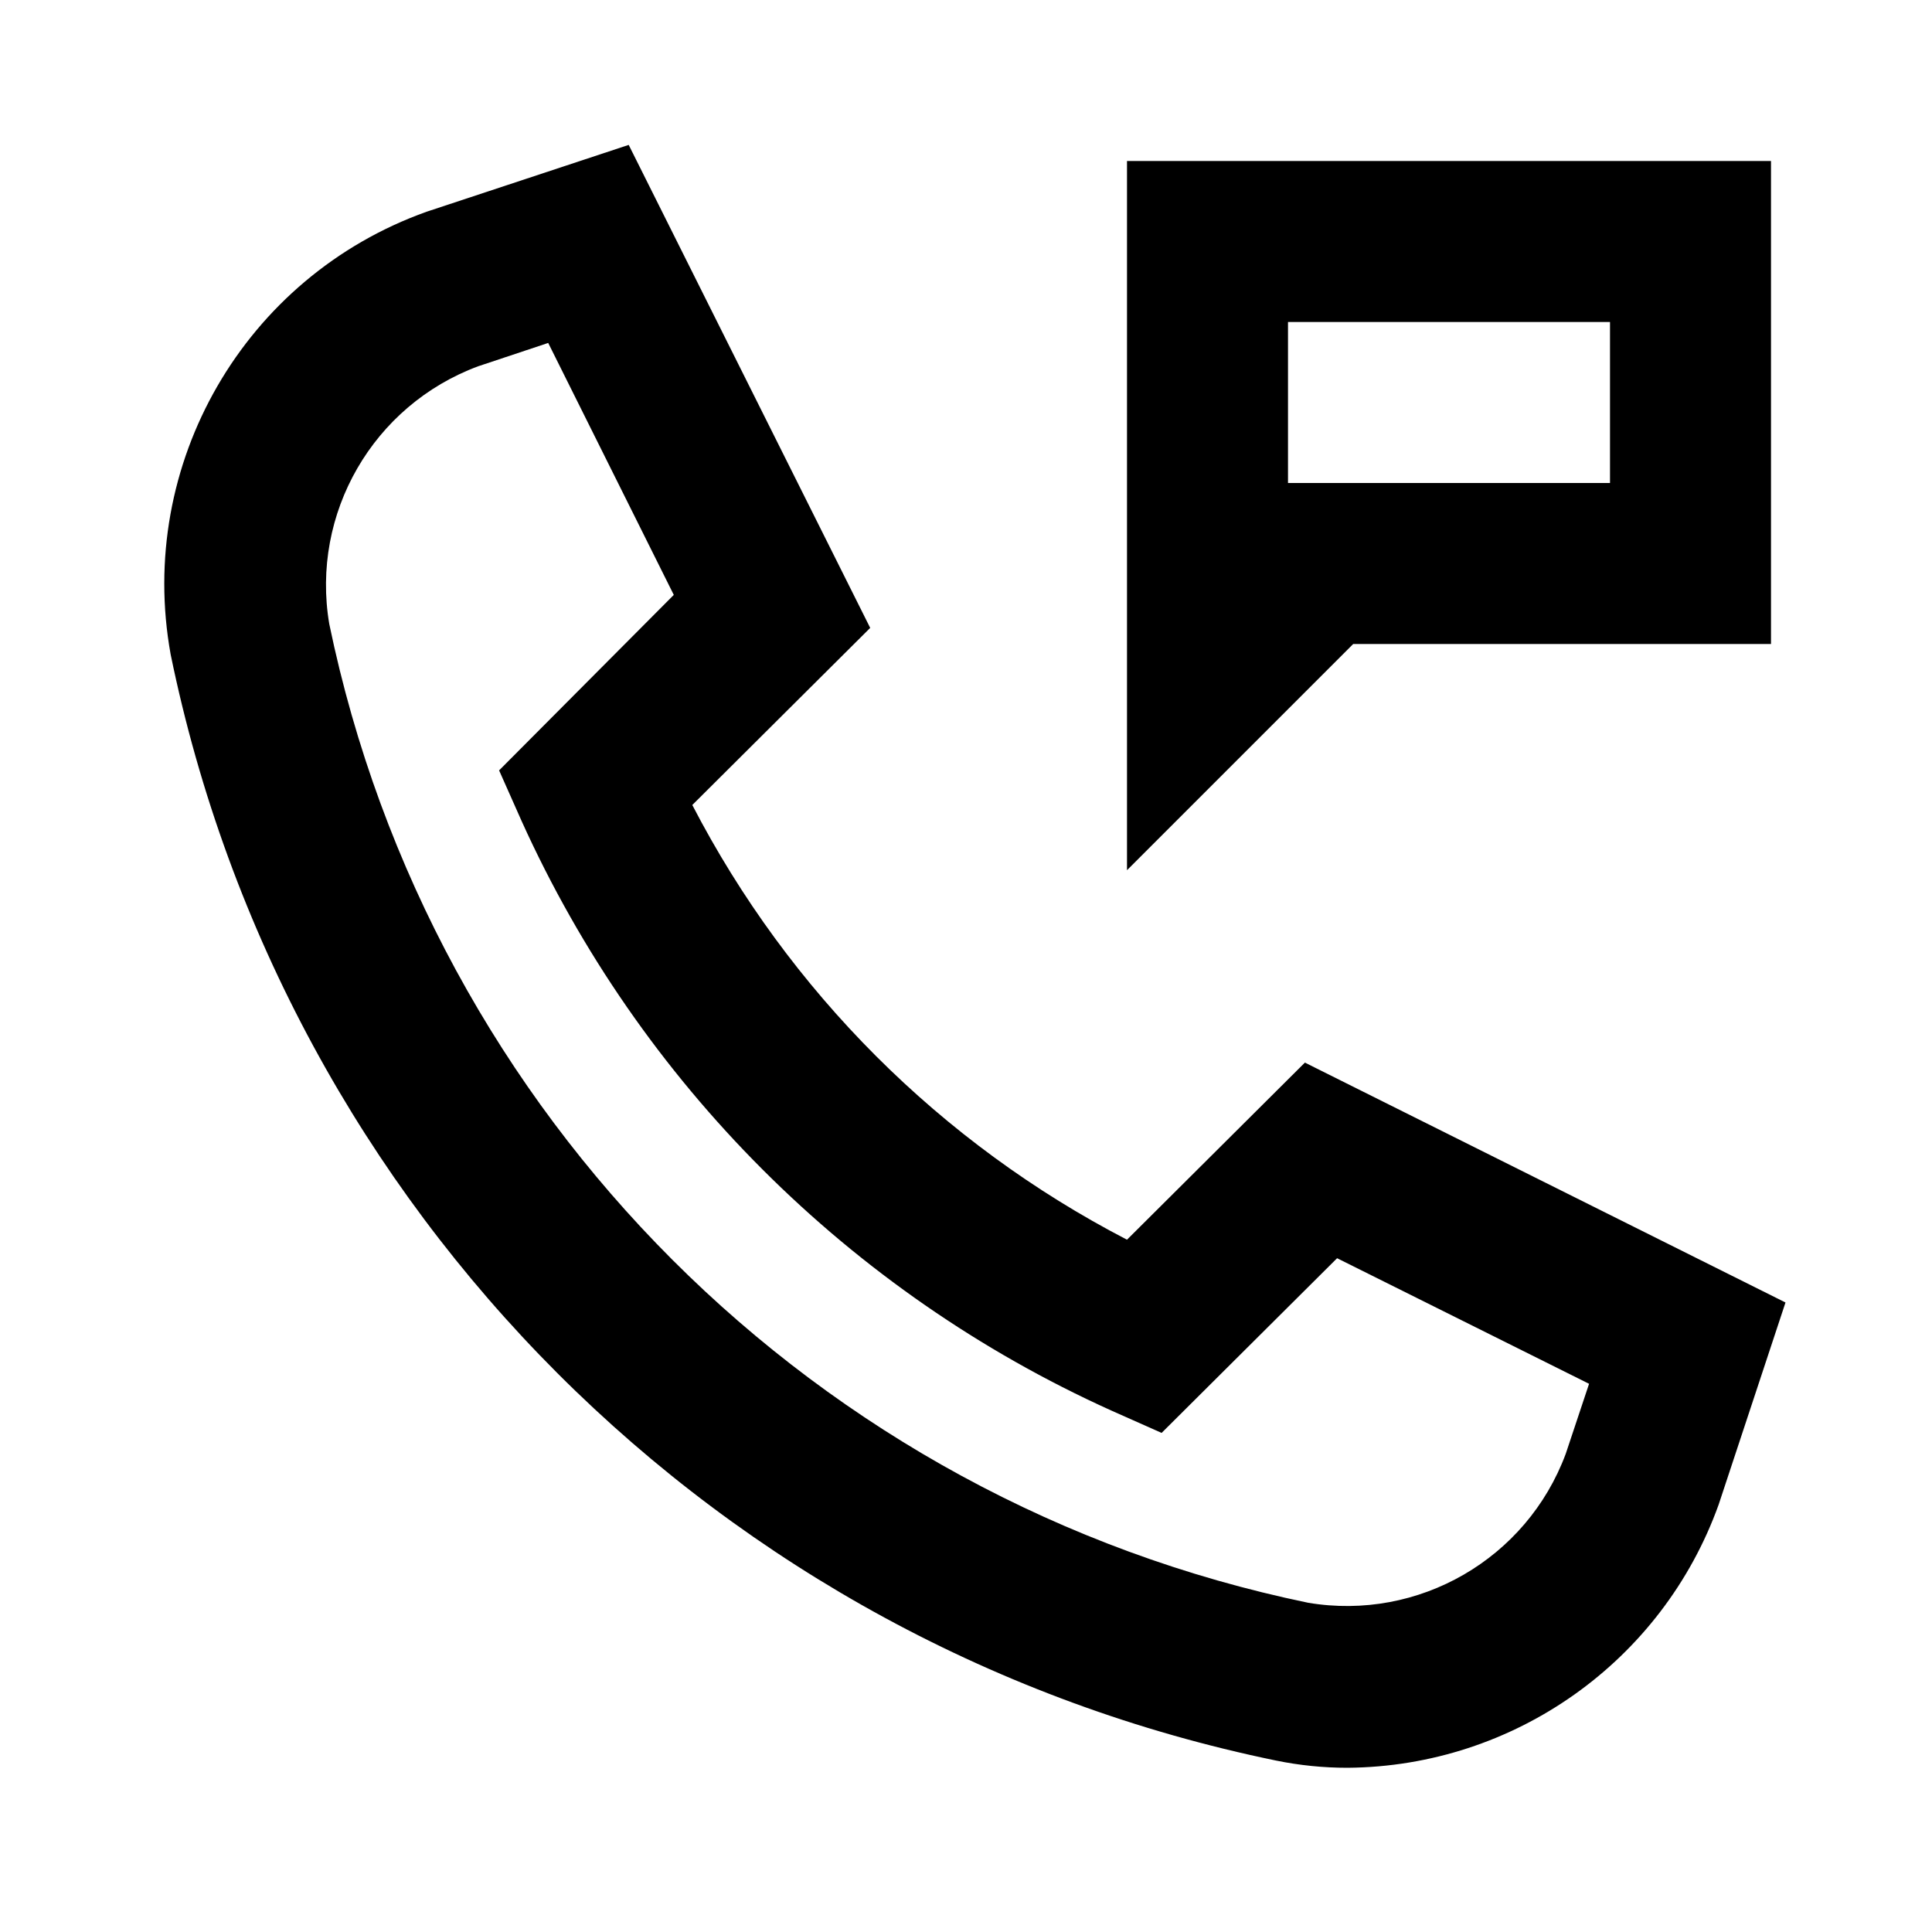
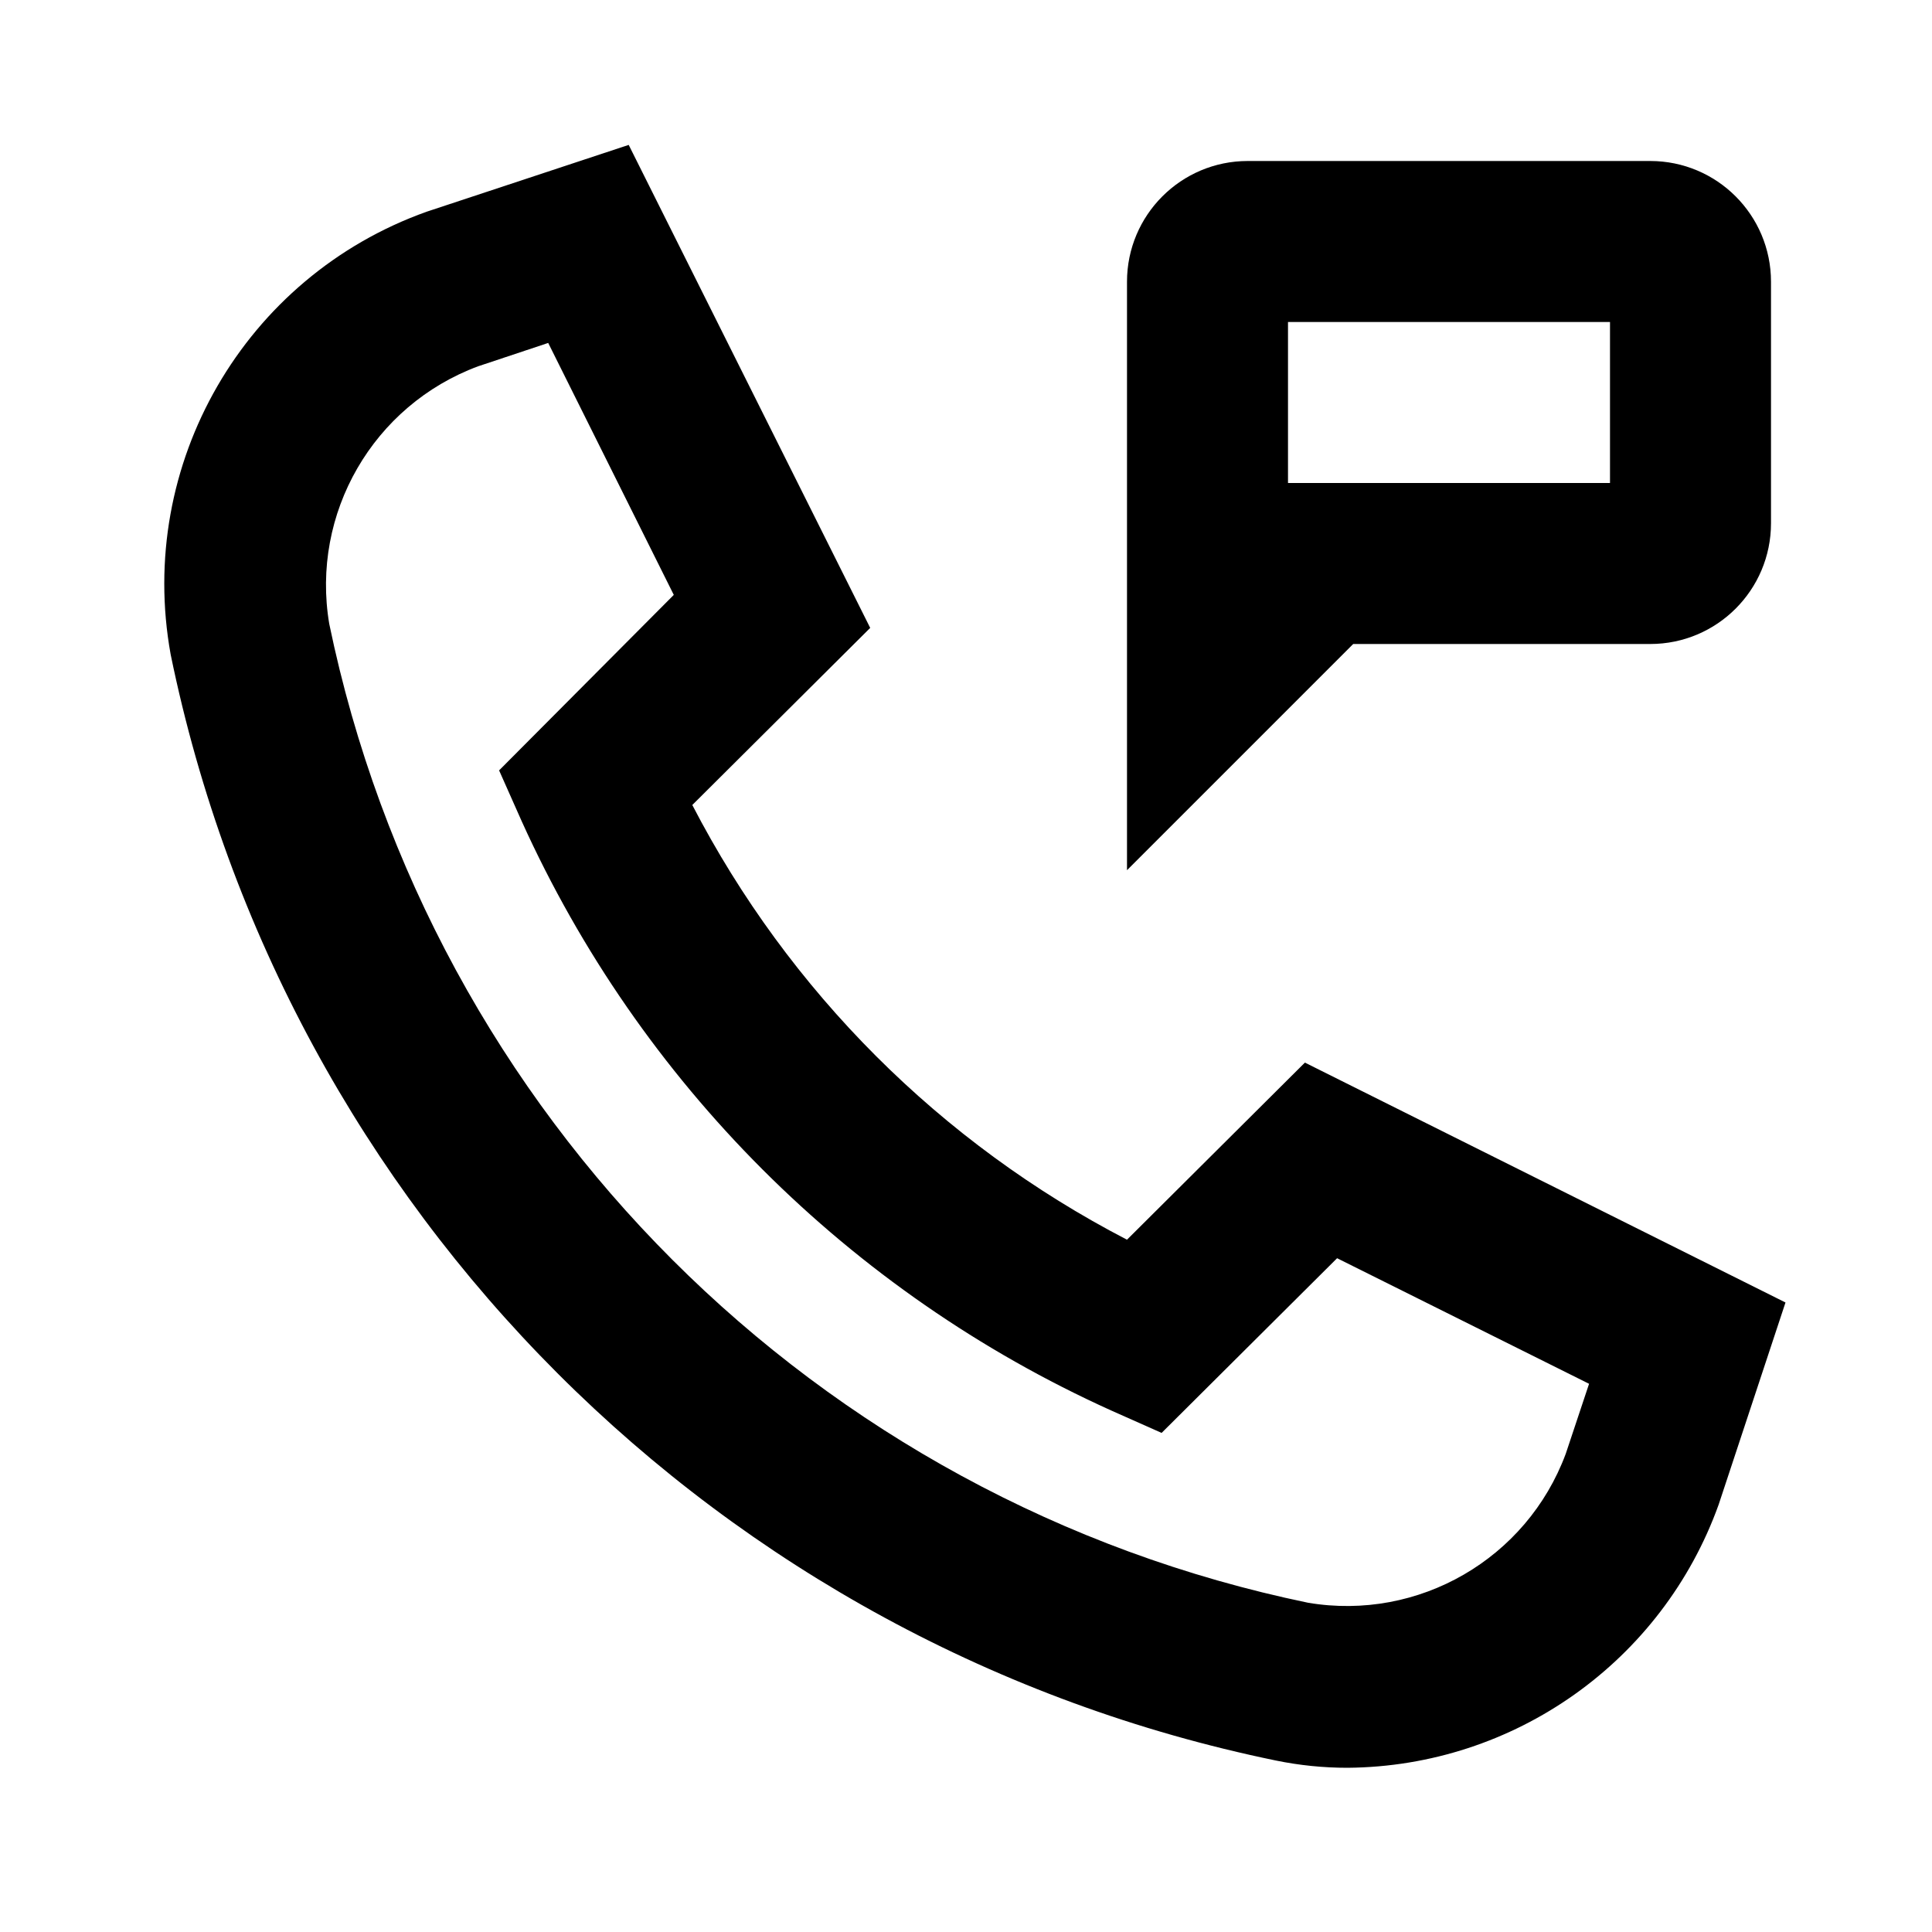
<svg xmlns="http://www.w3.org/2000/svg" id="Layer_1" data-name="Layer 1" viewBox="0 0 24 24">
-   <path d="M16.21,13.2,14,15.4A12.62,12.62,0,0,1,8.6,10l2.21-2.2-3-6-2.51.83a4.91,4.91,0,0,0-3.18,5.5A17.65,17.65,0,0,0,15.85,21.87a4.41,4.41,0,0,0,.89.09,4.94,4.94,0,0,0,4.61-3.27l.83-2.51Zm3.24,4.86a2.9,2.9,0,0,1-3.2,1.85A15.66,15.66,0,0,1,4.09,7.75a2.9,2.9,0,0,1,1.85-3.2l.87-.29L8.37,7.39,6.2,9.57l.28.63a14.66,14.66,0,0,0,7.32,7.32l.63.28,2.18-2.17,3.13,1.56ZM22,8V2H14v8.81L16.81,8ZM16,4h4V6H16Z" />
+   <path d="M16.21,13.2,14,15.4A12.62,12.62,0,0,1,8.6,10l2.21-2.2-3-6-2.51.83a4.91,4.91,0,0,0-3.18,5.5A17.65,17.65,0,0,0,15.85,21.87a4.41,4.41,0,0,0,.89.09,4.94,4.94,0,0,0,4.61-3.27l.83-2.51Zm3.24,4.86a2.9,2.9,0,0,1-3.2,1.85A15.66,15.66,0,0,1,4.09,7.75a2.9,2.9,0,0,1,1.85-3.2l.87-.29L8.37,7.39,6.2,9.57l.28.63a14.66,14.66,0,0,0,7.32,7.32l.63.28,2.18-2.17,3.13,1.56ZM22,6.5v-3A1.5,1.5,0,0,0,20.5,2h-5A1.5,1.5,0,0,0,14,3.5v7.31L16.81,8H20.5A1.5,1.5,0,0,0,22,6.5ZM16,4h4V6H16Z" />
</svg>
